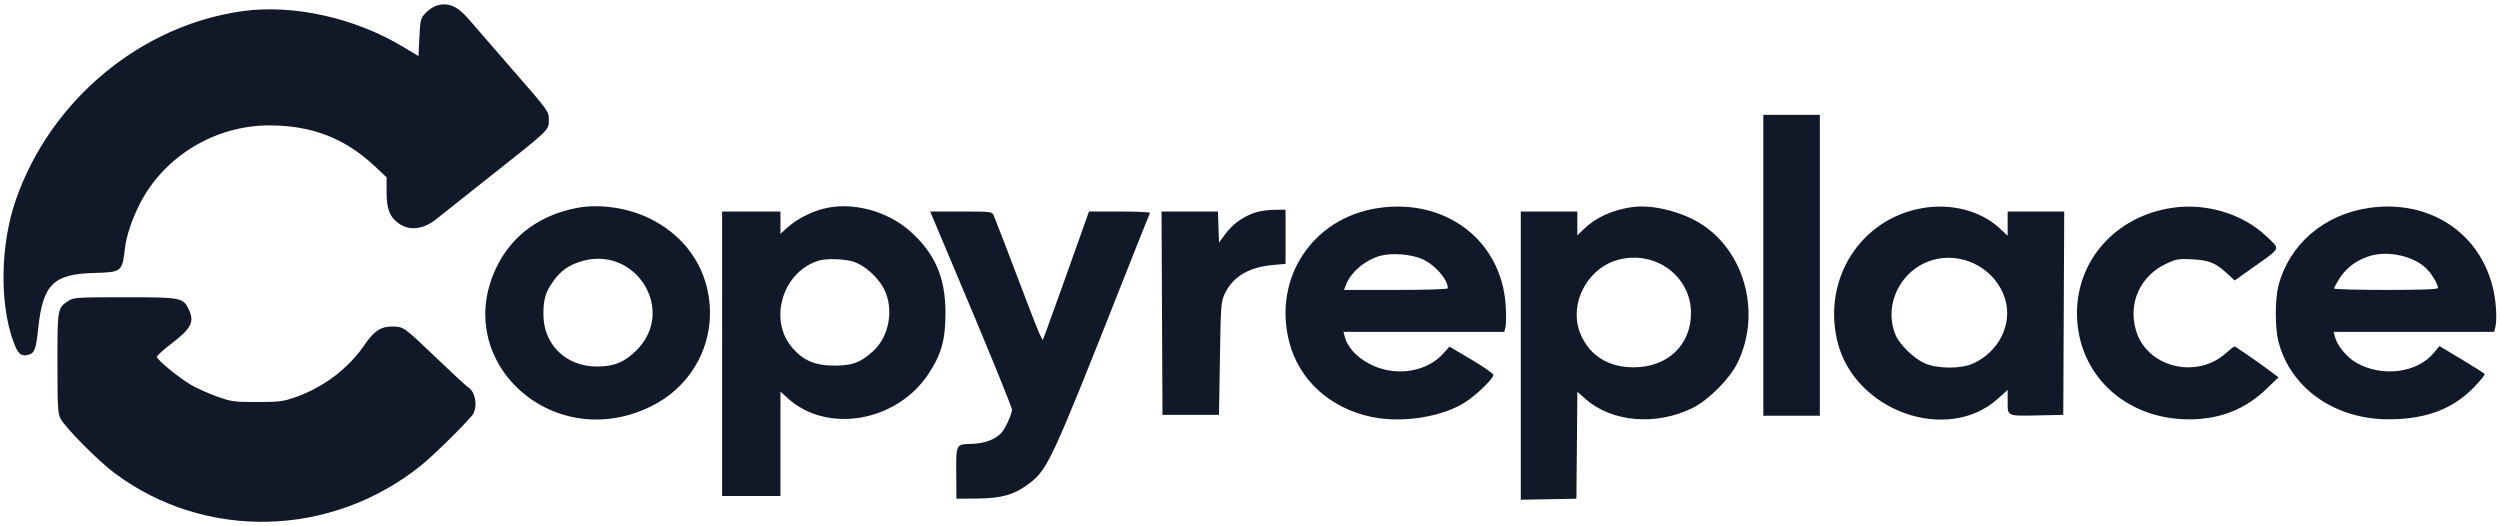
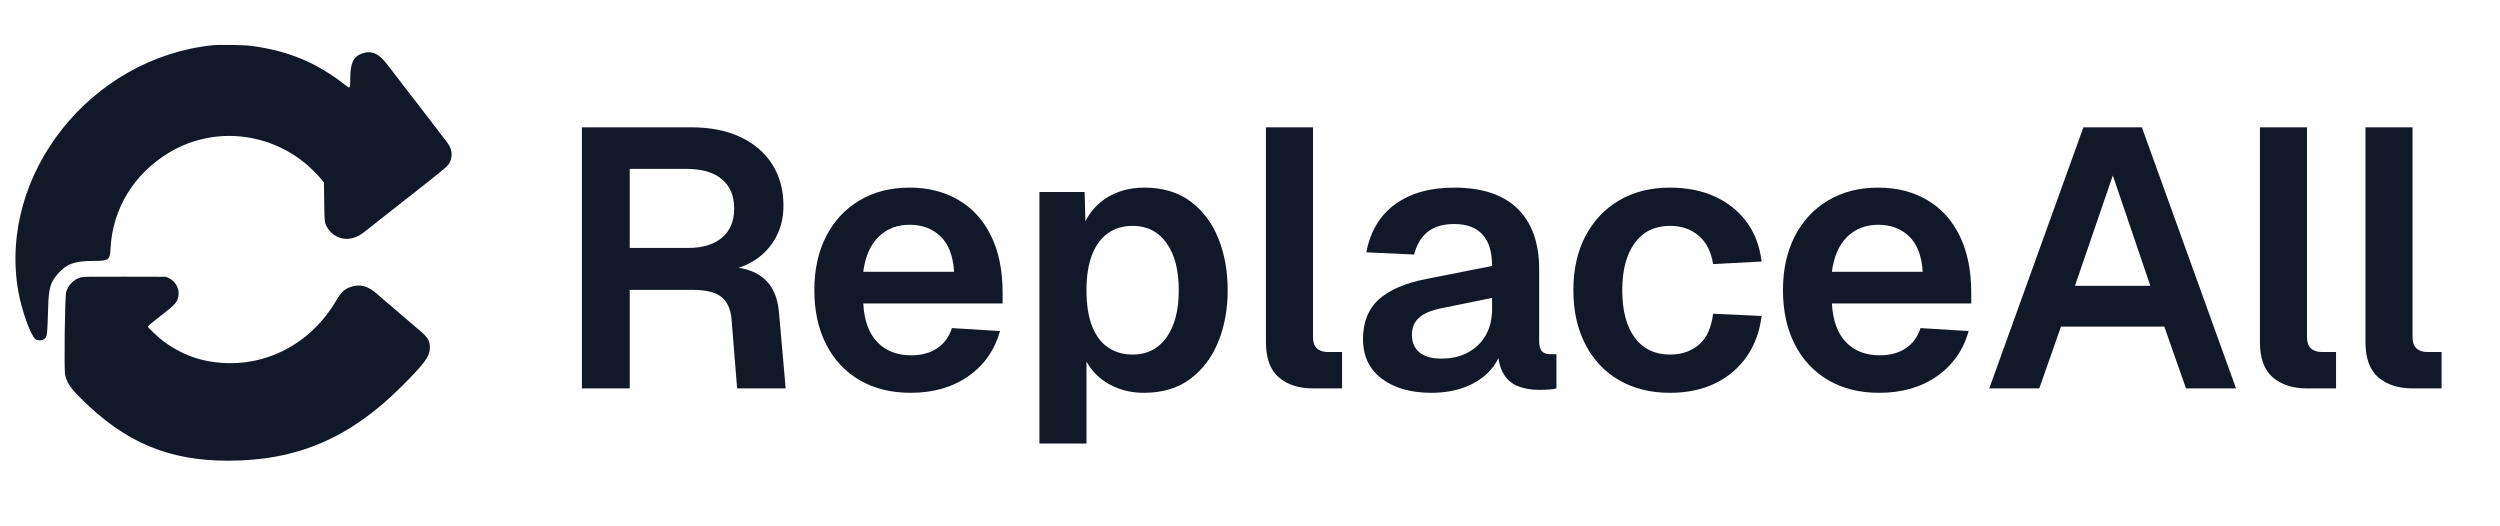
- <svg xmlns="http://www.w3.org/2000/svg" width="1371" height="288" viewBox="152 306 1371 288" role="img" aria-labelledby="title description">
-   <g id="symbol">
-     <path d="M 391.462 309.054 C 389.792 309.545, 387.092 311.338, 385.462 313.038 C 382.661 315.961, 382.473 316.690, 382 326.437 L 381.500 336.745 372.502 331.369 C 346.357 315.747, 312.802 308.318, 285.322 312.067 C 229.263 319.717, 179.744 360.852, 160.687 415.600 C 152.245 439.855, 151.641 471.973, 159.231 493.016 C 161.756 500.017, 163.444 501.607, 167.316 500.635 C 170.985 499.715, 171.700 497.856, 172.970 485.951 C 175.513 462.093, 181.236 456.349, 203.093 455.714 C 218.916 455.255, 218.966 455.216, 220.556 442 C 221.377 435.179, 224.270 426.503, 228.559 418 C 241.807 391.738, 270.002 374.674, 300 374.765 C 323.067 374.835, 341.137 381.842, 357.342 397.001 L 364 403.229 364 411.380 C 364 420.803, 365.761 425.175, 370.999 428.750 C 376.932 432.800, 384.477 431.744, 391.635 425.861 C 393.884 424.013, 407.134 413.500, 421.078 402.500 C 453.509 376.916, 453 377.408, 453 371.624 C 453 367.109, 452.742 366.753, 433.250 344.419 C 422.387 331.972, 411.540 319.474, 409.144 316.644 C 402.989 309.376, 397.857 307.173, 391.462 309.054 M 189.695 470.863 C 183.486 474.957, 183.500 474.880, 183.500 505 C 183.500 528.967, 183.718 532.898, 185.195 535.594 C 188.086 540.871, 205.820 558.729, 214.876 565.483 C 264.648 602.600, 333.752 600.829, 383 561.175 C 390.482 555.150, 410.102 535.684, 411.599 532.800 C 414.048 528.081, 412.493 520.535, 408.611 518.300 C 407.848 517.860, 399.921 510.525, 390.997 502 C 373.193 484.991, 373.445 485.169, 367 485.074 C 360.940 484.984, 357.067 487.539, 352.042 494.938 C 343.212 507.940, 329.511 518.373, 314.193 523.756 C 307.304 526.177, 305.088 526.461, 293 526.472 C 280.395 526.484, 278.919 526.278, 270.739 523.358 C 265.920 521.638, 259.473 518.716, 256.413 516.865 C 249.324 512.578, 237.989 503.210, 238.034 501.674 C 238.053 501.028, 241.614 497.800, 245.947 494.500 C 256.961 486.112, 258.769 482.530, 255.484 475.607 C 252.453 469.221, 251.274 468.999, 220.346 469.007 C 194.940 469.013, 192.254 469.175, 189.695 470.863" stroke="none" fill="#111827" fill-rule="evenodd" />
+ <svg xmlns="http://www.w3.org/2000/svg" width="1371" height="288" viewBox="0 0 1371 288" role="img" aria-labelledby="title description">
+   <g transform="translate(8 24) scale(0.26) translate(-178 -186)" fill="#111827">
+     <path d="M 596.500 189.062 C 338.528 215.419, 143.466 461.225, 185.573 706.887 C 192.520 747.418, 212.037 801.873, 222.323 809.427 C 226.273 812.327, 235.737 812.333, 239.615 809.438 C 247.039 803.895, 246.756 806.038, 248.896 739.064 C 250.099 701.425, 253.726 689.157, 268.782 671.810 C 287.591 650.139, 304.336 644.057, 345.300 644.020 C 377.240 643.991, 379.105 642.532, 380.478 616.500 C 384.826 534.061, 429.749 460.461, 502.741 416.188 C 607.311 352.762, 742.683 375.450, 823.317 469.915 L 830.500 478.330 831.036 518.915 C 831.640 564.676, 831.691 565.029, 839.350 576.237 C 856.440 601.246, 887.853 604.635, 913.892 584.279 C 926.191 574.664, 981.445 531.226, 1016.500 503.612 C 1093.214 443.185, 1092.286 443.986, 1096.704 434.336 C 1102.511 421.650, 1100.309 407.179, 1090.622 394.387 C 1085.295 387.352, 1080.266 380.790, 1061.964 357 C 1056.252 349.575, 1048.636 339.649, 1045.039 334.942 C 1041.443 330.235, 1035.079 321.910, 1030.897 316.442 C 1026.716 310.974, 1017.266 298.801, 1009.897 289.392 C 994.728 270.021, 975.201 244.650, 963.808 229.511 C 945.985 205.827, 930.191 199.253, 909.703 206.990 C 892.318 213.555, 886.017 227.552, 886.006 259.628 C 885.998 281.540, 886.073 281.454, 874.814 272.597 C 815.125 225.641, 754.970 200.659, 677 190.449 C 662.299 188.524, 610.502 187.631, 596.500 189.062 M 318.251 678.537 C 303.247 682.601, 291.596 693.984, 286.857 709.211 C 284.020 718.328, 282.041 872.847, 284.615 884.275 C 288.433 901.225, 295.161 911.273, 317.944 934.054 C 410.624 1026.727, 502.573 1065.565, 629 1065.440 C 774.010 1065.297, 885.629 1017.470, 994.024 909.034 C 1041.946 861.093, 1053.090 846.263, 1053.825 829.455 C 1054.550 812.887, 1050.634 806.057, 1030.802 789.296 C 1012.521 773.845, 992.355 756.606, 971.965 739 C 965.277 733.225, 958.162 727.151, 956.153 725.503 C 954.144 723.855, 948.205 718.679, 942.956 714.002 C 923.868 696.994, 907.564 692.363, 888.302 698.476 C 873.748 703.095, 867.375 709.069, 855.299 729.413 C 795.648 829.905, 685.305 878.526, 574.831 852.998 C 547.338 846.645, 516.889 832.158, 492 813.588 C 481.716 805.915, 459 784.502, 459 782.481 C 459 781.798, 462.423 778.597, 466.607 775.369 C 470.791 772.141, 476.930 767.250, 480.248 764.500 C 483.567 761.750, 488.636 757.700, 491.514 755.500 C 514.475 737.947, 519.575 732.538, 522.522 722.614 C 527.402 706.182, 519.623 688.371, 504.265 680.809 L 497.543 677.500 410.522 677.308 C 337.980 677.147, 322.627 677.352, 318.251 678.537" fill-rule="evenodd" />
  </g>
-   <g id="wordmark">
-     <path d="M 1119 451.500 L 1119 534 1134.500 534 L 1150 534 1150 451.500 L 1150 369 1134.500 369 L 1119 369 1119 451.500 M 468.075 420.087 C 448.480 423.932, 433.602 434.582, 425.160 450.809 C 398.011 502.992, 454.542 555.619, 509 528.859 C 533.901 516.623, 546.385 489.569, 539.460 462.847 C 535.315 446.849, 524.306 433.715, 508.500 425.913 C 496.277 419.879, 480.630 417.624, 468.075 420.087 M 603.265 420.542 C 596.151 422.457, 588.733 426.343, 583.964 430.651 L 580 434.233 580 428.116 L 580 422 564 422 L 548 422 548 500 L 548 578 564 578 L 580 578 580 549.384 L 580 520.767 584.127 524.495 C 605.598 543.894, 643.543 537.409, 660.962 511.364 C 668.240 500.484, 670.500 492.458, 670.500 477.500 C 670.500 458.311, 664.806 445.080, 651.351 433 C 638.522 421.483, 618.770 416.366, 603.265 420.542 M 907.870 420.071 C 871.981 425.343, 850.005 458.328, 858.985 493.443 C 864.321 514.303, 881.211 529.748, 904 534.604 C 920.977 538.222, 943.262 534.658, 955.962 526.295 C 962.059 522.280, 971 513.546, 971 511.606 C 971 510.913, 965.580 507.139, 958.956 503.219 L 946.912 496.092 943.366 500.016 C 935.960 508.215, 922.988 511.639, 910.943 508.576 C 900.334 505.879, 891.393 498.400, 889.431 490.581 L 888.783 488 932.873 488 L 976.962 488 977.620 485.376 C 977.983 483.933, 978.030 478.645, 977.725 473.626 C 975.563 438.029, 945.020 414.613, 907.870 420.071 M 1046.500 419.641 C 1036.026 421.229, 1026.990 425.394, 1020.640 431.561 L 1017 435.096 1017 428.548 L 1017 422 1001.500 422 L 986 422 986 501.026 L 986 580.052 1001.250 579.776 L 1016.500 579.500 1016.765 550.178 L 1017.030 520.857 1021.641 524.915 C 1035.954 537.514, 1060.093 539.552, 1080 529.843 C 1088.813 525.544, 1100.543 513.815, 1104.843 505 C 1118.716 476.567, 1107.903 440.650, 1081.284 426.738 C 1070.249 420.971, 1056.383 418.142, 1046.500 419.641 M 1206.500 420.078 C 1172.604 425.805, 1151.454 458.604, 1159.540 492.907 C 1168.600 531.346, 1219.884 549.748, 1247.750 524.560 L 1253 519.815 1253 526.388 C 1253 534.414, 1252.467 534.189, 1270.500 533.788 L 1283.500 533.500 1283.758 477.750 L 1284.017 422 1268.508 422 L 1253 422 1253 428.627 L 1253 435.255 1248.430 431.042 C 1238.199 421.612, 1222.195 417.427, 1206.500 420.078 M 1342.756 420.032 C 1312.367 424.766, 1291.076 448.451, 1291.015 477.590 C 1290.945 511.012, 1317.228 535.965, 1352.500 535.965 C 1369.428 535.965, 1383.352 530.478, 1395 519.215 L 1401.500 512.931 1399 511.015 C 1392.919 506.356, 1378.035 496, 1377.420 496 C 1377.047 496, 1374.943 497.626, 1372.744 499.613 C 1356.535 514.256, 1329.234 507.372, 1323.358 487.159 C 1318.938 471.954, 1325.824 457.073, 1340.352 450.434 C 1345.559 448.055, 1347.103 447.809, 1354.352 448.204 C 1363.488 448.702, 1367.047 450.159, 1373.374 455.990 L 1377.518 459.811 1388.009 452.359 C 1403.239 441.541, 1402.657 442.967, 1394.869 435.554 C 1381.844 423.156, 1361.534 417.107, 1342.756 420.032 M 1451.169 420.025 C 1426.457 423.622, 1407.406 439.988, 1401.489 462.703 C 1399.555 470.130, 1399.576 485.954, 1401.531 493.458 C 1408.167 518.934, 1432.466 536.009, 1462 535.948 C 1482.121 535.906, 1496.808 530.473, 1508.289 518.823 C 1512.022 515.034, 1514.850 511.566, 1514.571 511.115 C 1514.293 510.665, 1508.605 507.032, 1501.933 503.042 L 1489.800 495.787 1486.826 499.394 C 1477.630 510.551, 1458.383 513.029, 1444.134 504.892 C 1438.982 501.949, 1433.655 495.458, 1432.449 490.654 L 1431.783 488 1475.775 488 L 1519.767 488 1520.370 485.750 C 1521.413 481.857, 1521.021 472.764, 1519.501 465.588 C 1512.810 434.003, 1484.559 415.166, 1451.169 420.025 M 840 422.661 C 833.453 424.939, 827.982 428.916, 824 434.293 L 820.500 439.019 820.211 430.509 L 819.922 422 804.453 422 L 788.983 422 789.242 477.750 L 789.500 533.500 805 533.500 L 820.500 533.500 821 502.500 C 821.483 472.542, 821.579 471.340, 823.838 466.753 C 828.372 457.545, 837.069 452.457, 850.250 451.302 L 857 450.710 857 435.855 L 857 421 850.750 421.048 C 847.313 421.074, 842.475 421.800, 840 422.661 M 664.951 428.750 C 666.512 432.462, 670.262 441.350, 673.286 448.500 C 693.468 496.222, 706.997 529.248, 706.978 530.750 C 706.949 533.085, 703.316 540.993, 701.195 543.338 C 697.852 547.036, 691.896 549.227, 684.612 549.441 C 676.089 549.692, 676.294 549.253, 676.415 567 L 676.500 579.500 688 579.390 C 701.534 579.262, 708.252 577.315, 716.403 571.161 C 726.551 563.499, 728.889 558.435, 768.185 459 C 775.901 439.475, 782.417 423.163, 782.666 422.750 C 782.915 422.337, 775.484 422, 766.153 422 L 749.188 422 747.692 426.250 C 742.586 440.761, 726.015 487.005, 725.027 489.500 L 723.840 492.500 722.456 489.880 C 721.695 488.439, 717.949 478.989, 714.132 468.880 C 706.569 448.848, 698.487 427.809, 696.990 424.250 C 696.061 422.042, 695.724 422, 679.078 422 L 662.113 422 664.951 428.750 M 908.792 446.339 C 900.572 448.662, 892.720 455.345, 890.093 462.254 L 889.050 465 917.525 465 C 934.520 465, 946 464.623, 946 464.065 C 946 459.236, 938.747 450.998, 931.904 448.054 C 925.572 445.330, 915.108 444.554, 908.792 446.339 M 1450.332 446.785 C 1443.574 449.207, 1438.471 453.187, 1434.895 458.827 C 1433.303 461.337, 1432 463.753, 1432 464.196 C 1432 464.638, 1444.825 465, 1460.500 465 C 1479.561 465, 1489 464.656, 1489 463.960 C 1489 461.643, 1484.885 455.081, 1481.794 452.468 C 1473.827 445.734, 1460.156 443.265, 1450.332 446.785 M 1041.147 448.034 C 1022.818 451.812, 1011.569 472.898, 1018.952 489.638 C 1024.067 501.237, 1034.256 507.478, 1048 507.430 C 1066.620 507.366, 1079.409 495.151, 1079.336 477.500 C 1079.254 458.031, 1060.996 443.942, 1041.147 448.034 M 1214.223 448.021 C 1195.400 451.912, 1184.290 472.336, 1191.535 489.729 C 1193.664 494.839, 1201.550 502.550, 1207.286 505.129 C 1214.378 508.318, 1227.303 508.410, 1234.122 505.320 C 1248.305 498.893, 1255.852 483.477, 1251.535 469.751 C 1246.669 454.282, 1230.234 444.710, 1214.223 448.021 M 470.324 449.439 C 463.952 451.432, 459.436 454.631, 455.695 459.803 C 451.176 466.049, 449.998 469.903, 450.010 478.399 C 450.033 495.049, 462.355 507, 479.500 507 C 488.730 507, 494.560 504.587, 501.090 498.064 C 523.139 476.038, 500.366 440.046, 470.324 449.439 M 600.994 448.934 C 581.227 454.947, 573.221 481.215, 586.445 496.665 C 592.468 503.701, 599.037 506.501, 609.500 506.493 C 619.415 506.485, 623.528 504.987, 630.536 498.834 C 639.669 490.816, 642.444 475.406, 636.743 464.377 C 633.459 458.024, 626.368 451.654, 620.266 449.575 C 615.474 447.942, 605.360 447.606, 600.994 448.934" stroke="none" fill="#111827" fill-rule="evenodd" />
+   <g transform="translate(303 213) scale(0.2016676 -0.2016676)" fill="#111827">
+     <path transform="translate(0 0)" d="M80 0L80 710L377 710Q454 710 510 684Q566 658 597 610Q628 562 628 497Q628 448 607 410Q586 372 550.5 349Q515 326 472 321L467 331Q536 331 573.5 300Q611 269 616 205L634 0L502 0L487 186Q484 228 460 248Q436 268 380 268L210 268L210 0ZM210 382L369 382Q428 382 461 410Q494 438 494 489Q494 541 460.5 569Q427 597 363 597L210 597Z" />
+     <path transform="translate(673 0)" d="M301 -12Q221 -12 162 22.5Q103 57 71 120Q39 183 39 267Q39 351 71 413.5Q103 476 161.5 511Q220 546 298 546Q374 546 431.5 512Q489 478 520 414Q551 350 551 260L551 231L172 231Q176 161 210.5 125.5Q245 90 302 90Q345 90 373.5 109.5Q402 129 413 164L544 156Q522 78 457.5 33Q393 -12 301 -12ZM172 317L419 317Q415 382 382 413.5Q349 445 298 445Q247 445 213.5 412Q180 379 172 317Z" />
+     <path transform="translate(1254 0)" d="M70 -150L70 534L193 534L196 420L183 426Q203 485 248.5 515.5Q294 546 355 546Q431 546 481.5 508Q532 470 557 407Q582 344 582 267Q582 190 556.5 127Q531 64 480.5 26Q430 -12 354 -12Q314 -12 279.5 2Q245 16 220.5 42Q196 68 186 103L198 113L198 -150ZM324 92Q382 92 415.5 138.5Q449 185 449 267Q449 349 415.5 395.5Q382 442 324 442Q285 442 257 422.5Q229 403 213.5 364Q198 325 198 267Q198 209 213 170Q228 131 256.5 111.5Q285 92 324 92Z" />
+     <path transform="translate(1870 0)" d="M198 0Q140 0 105 30Q70 60 70 126L70 710L198 710L198 139Q198 119 208.5 109Q219 99 238 99L277 99L277 0Z" />
+     <path transform="translate(2165 0)" d="M225 -12Q141 -12 90 26.5Q39 65 39 134Q39 203 82 242Q125 281 213 298L390 333Q390 390 364 418.5Q338 447 287 447Q241 447 214.5 425.5Q188 404 178 364L48 370Q64 455 126 500.5Q188 546 287 546Q401 546 459.5 488.5Q518 431 518 324L518 130Q518 109 525.5 101Q533 93 548 93L565 93L565 0Q559 -2 545.5 -3Q532 -4 518 -4Q485 -4 459 6.5Q433 17 419 43.5Q405 70 405 116L416 108Q408 73 381.5 45.5Q355 18 315 3Q275 -12 225 -12ZM251 81Q294 81 325 98Q356 115 373 145Q390 175 390 216L390 246L252 218Q209 209 190.5 191.5Q172 174 172 146Q172 115 192.5 98Q213 81 251 81Z" />
+     <path transform="translate(2737 0)" d="M302 -12Q222 -12 163 22.5Q104 57 71.5 120Q39 183 39 267Q39 351 71.5 413.5Q104 476 163 511Q222 546 302 546Q370 546 423 522Q476 498 509.5 453.5Q543 409 551 345L419 338Q411 389 379.5 415.5Q348 442 302 442Q240 442 206 395.5Q172 349 172 267Q172 184 206 138Q240 92 302 92Q349 92 380.5 119Q412 146 419 203L551 197Q543 133 510 86Q477 39 424 13.5Q371 -12 302 -12Z" />
+     <path transform="translate(3307 0)" d="M301 -12Q221 -12 162 22.5Q103 57 71 120Q39 183 39 267Q39 351 71 413.5Q103 476 161.5 511Q220 546 298 546Q374 546 431.5 512Q489 478 520 414Q551 350 551 260L551 231L172 231Q176 161 210.5 125.5Q245 90 302 90Q345 90 373.5 109.5Q402 129 413 164L544 156Q522 78 457.5 33Q393 -12 301 -12ZM172 317L419 317Q415 382 382 413.5Q349 445 298 445Q247 445 213.5 412Q180 379 172 317Z" />
+     <path transform="translate(3888 0)" d="M19 0L275 710L434 710L690 0L554 0L495 168L214 168L155 0ZM252 279L457 279L355 579Z" />
+     <path transform="translate(4573 0)" d="M198 0Q140 0 105 30Q70 60 70 126L70 710L198 710L198 139Q198 119 208.5 109Q219 99 238 99L277 99L277 0Z" />
+     <path transform="translate(4860 0)" d="M198 0Q140 0 105 30Q70 60 70 126L70 710L198 710L198 139Q198 119 208.5 109Q219 99 238 99L277 99L277 0Z" />
  </g>
</svg>
